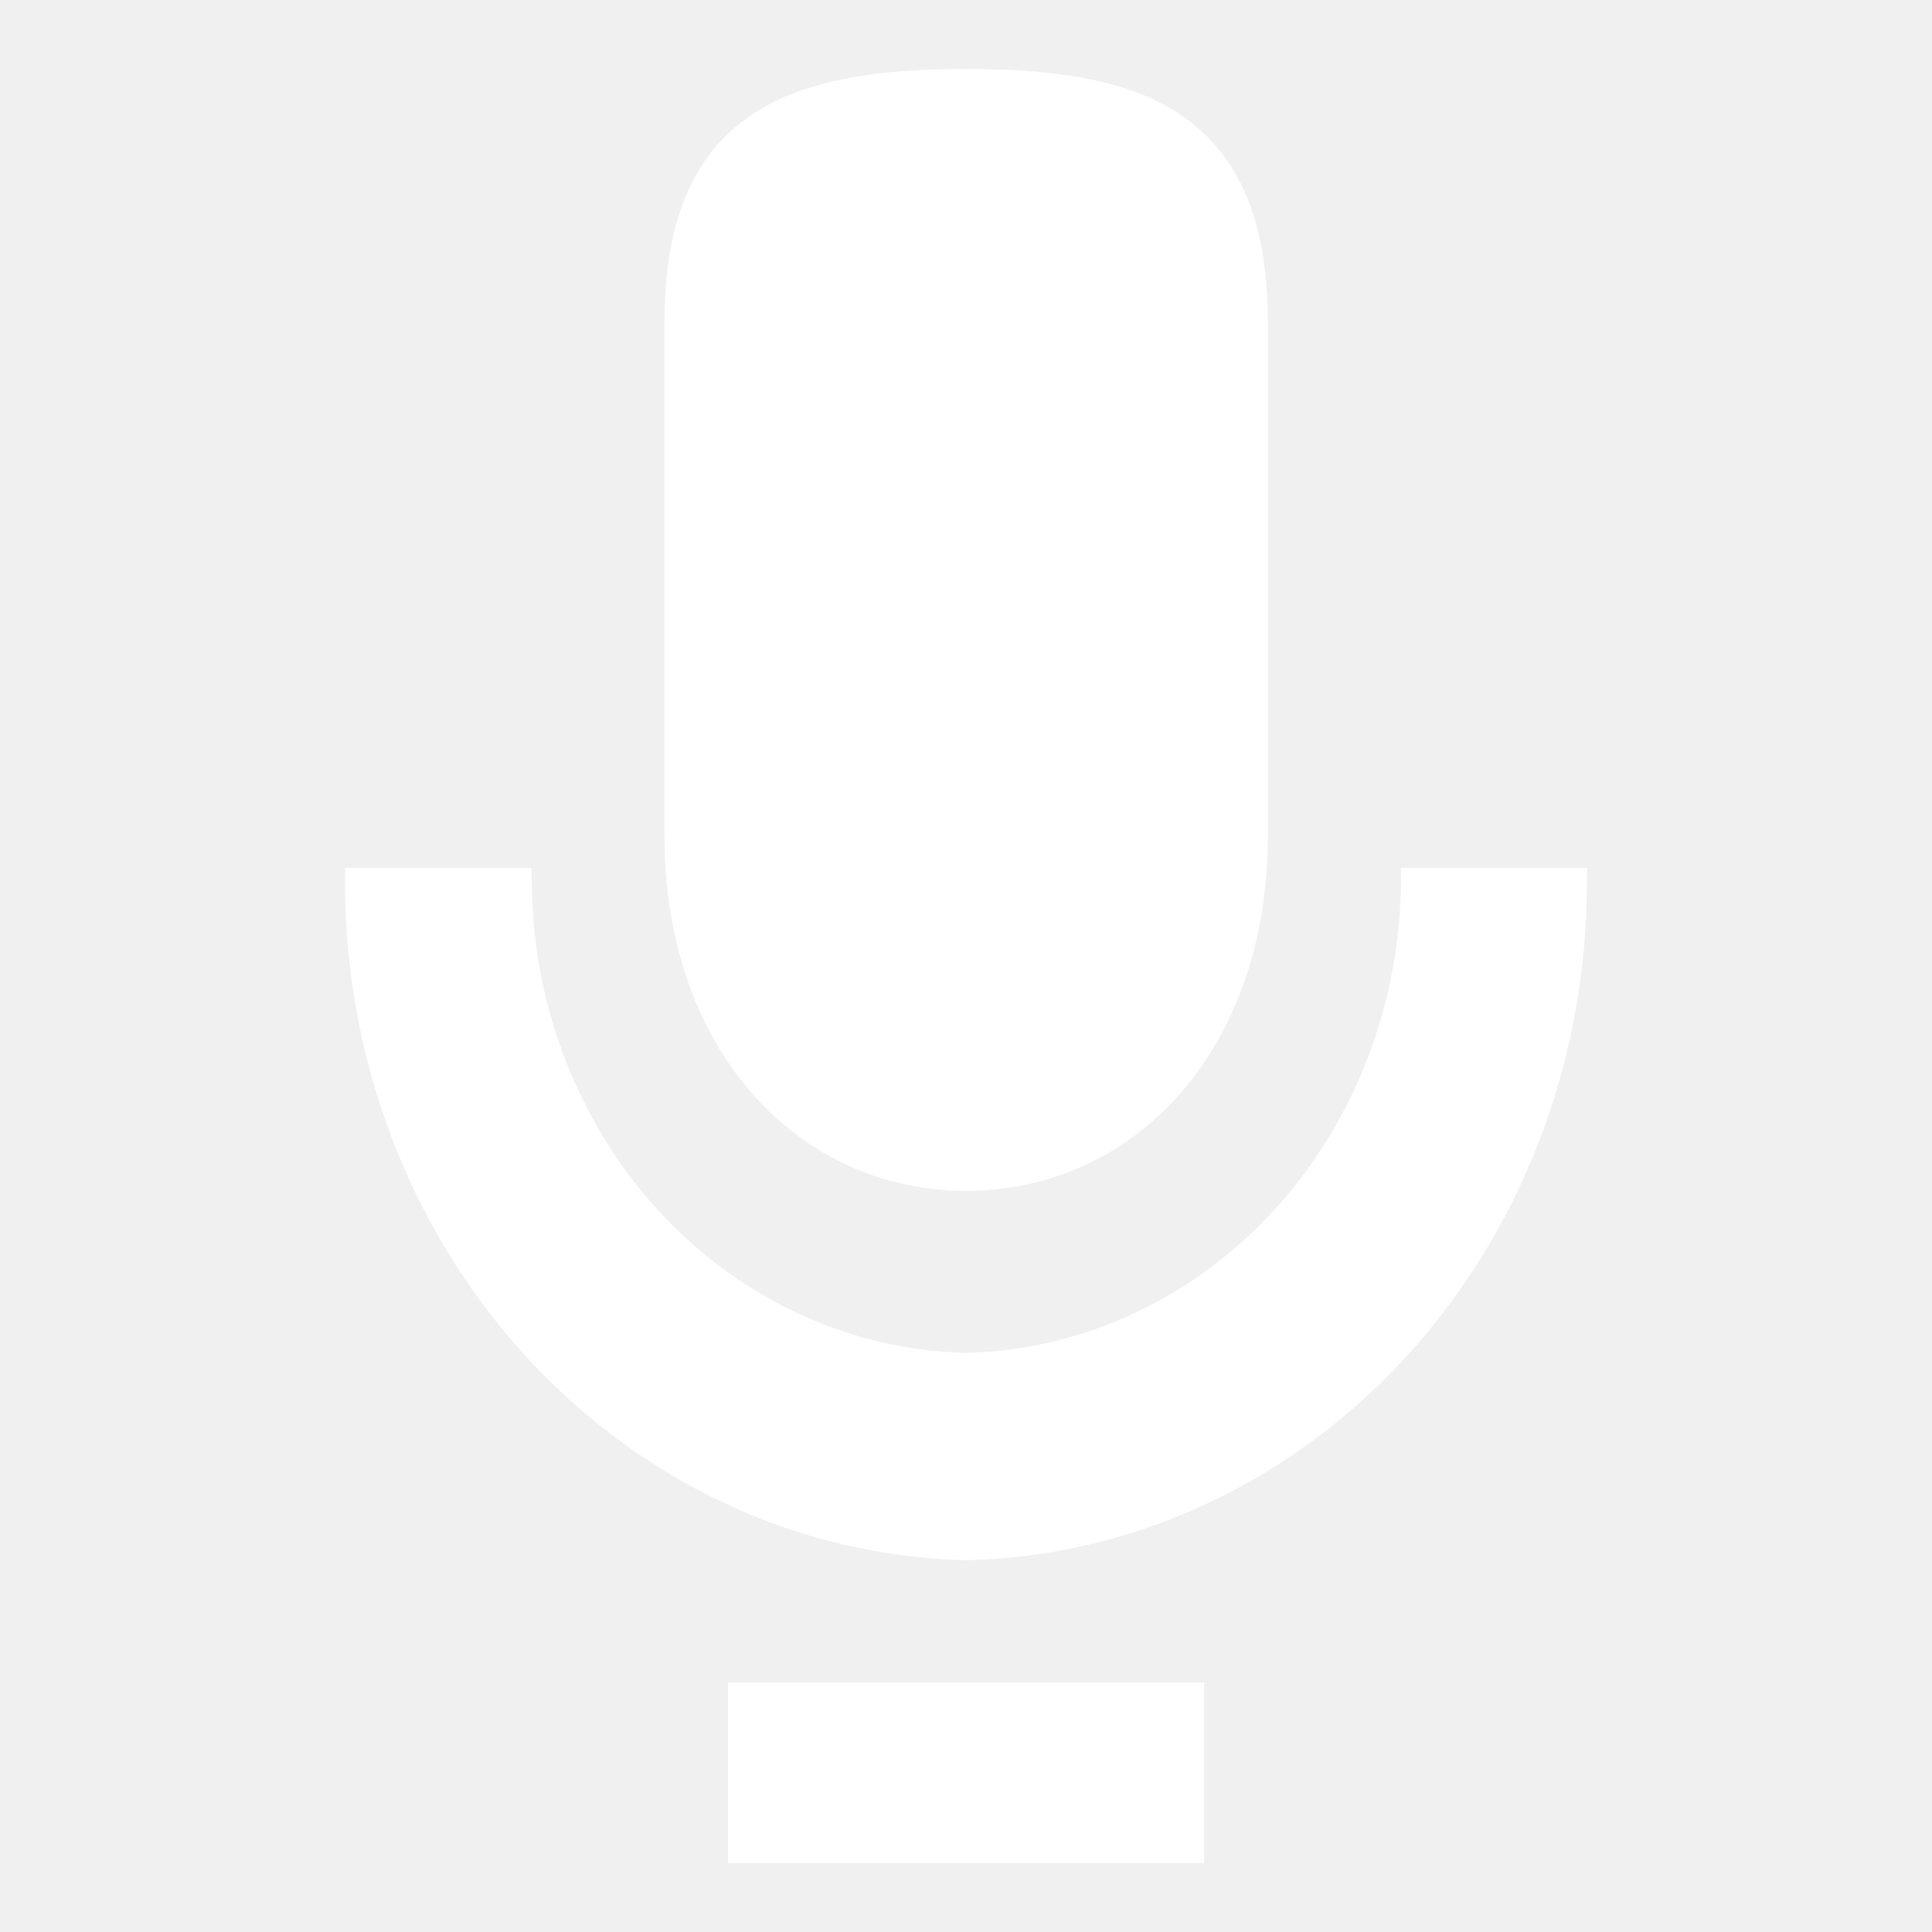
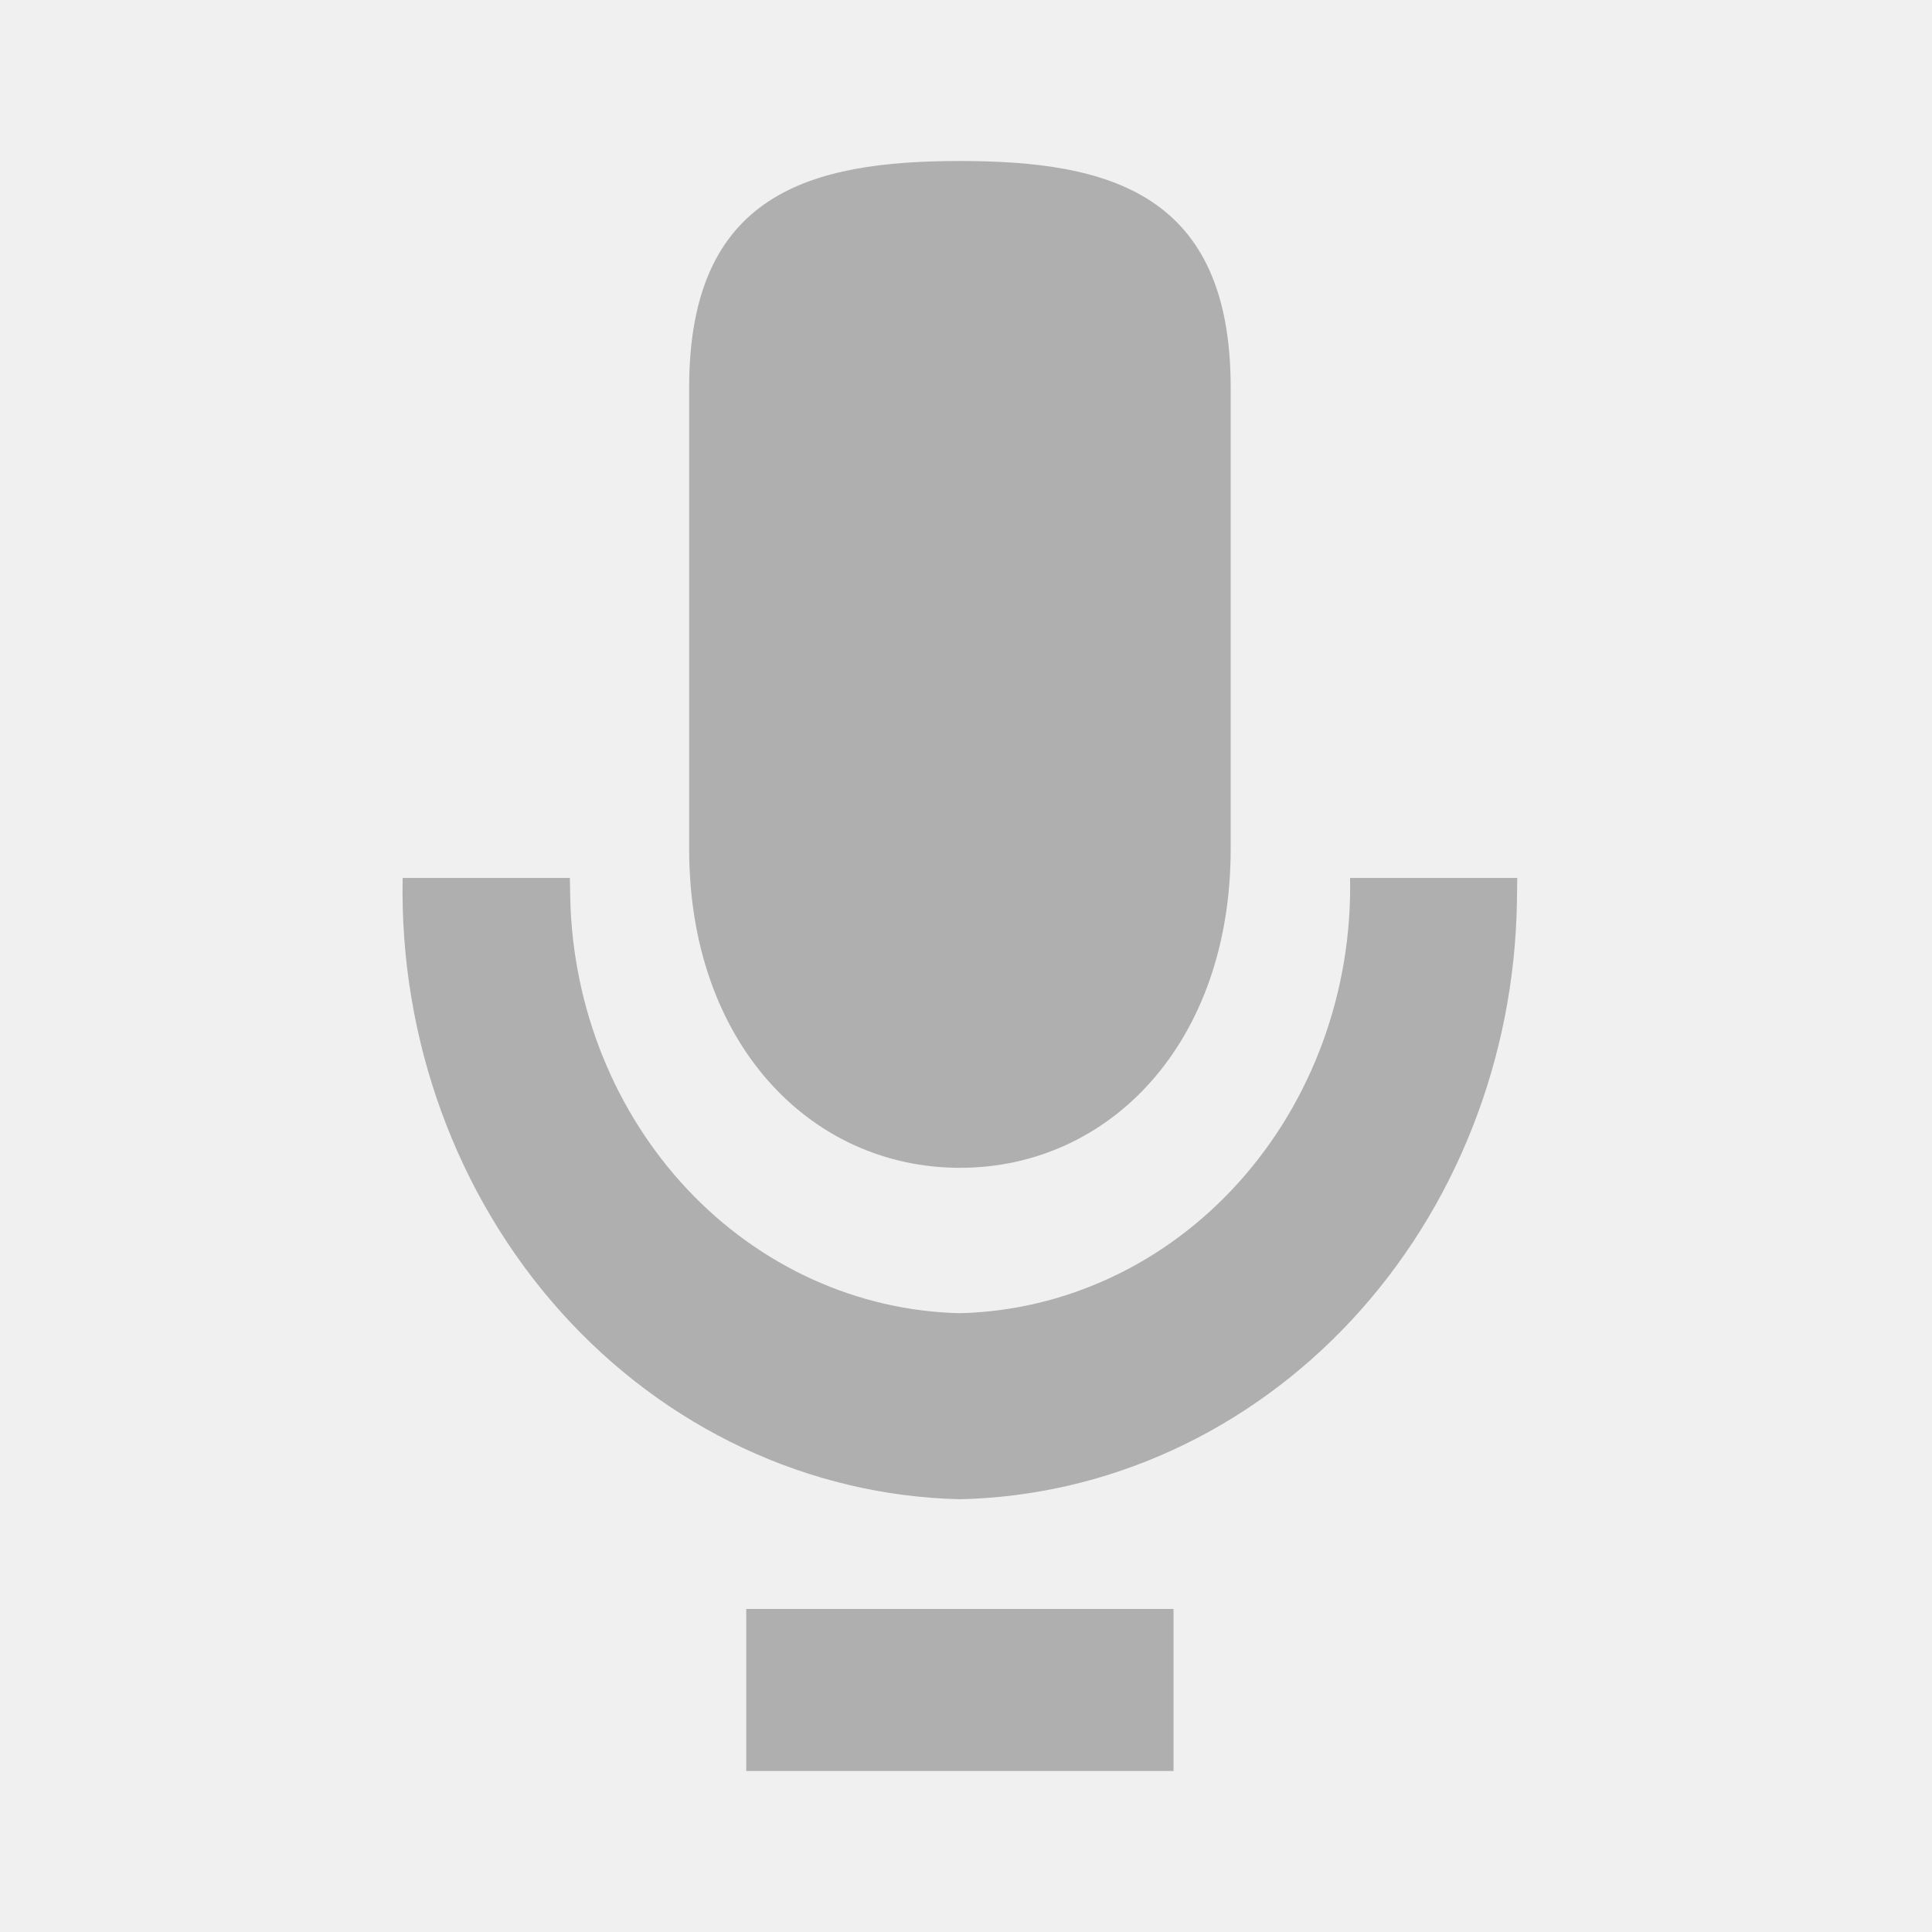
- <svg xmlns="http://www.w3.org/2000/svg" width="28" height="28" viewBox="0 0 28 28" fill="none">
-   <path d="M10.551 27v-2.617h6.9V27h-6.9zM5.002 12.578h2.7l.007.341c.043 1.765.721 3.444 1.893 4.69 1.172 1.245 2.748 1.96 4.4 1.998 1.708-.041 3.33-.805 4.511-2.122 1.181-1.318 1.825-3.083 1.79-4.907h2.7l-.006.369c-.035 2.542-.993 4.97-2.67 6.772-1.679 1.803-3.946 2.84-6.325 2.893-2.439-.056-4.757-1.145-6.445-3.026-1.688-1.882-2.607-4.402-2.555-7.008zm4.628-.469V4.658C9.63 1.522 11.586 1 14.002 1s4.372.522 4.372 3.658v7.451c0 3.136-1.956 5.15-4.372 5.15S9.63 15.241 9.63 12.11z" fill="#fff" />
+ <svg xmlns="http://www.w3.org/2000/svg" width="24px" height="24px" viewBox="0 0 24 24" version="1.1">
+   <g id="Dispatcher_20221118" stroke="none" stroke-width="1" fill="none" fill-rule="evenodd">
+     <g id="Main-&gt;-Settings-&gt;-Device--" transform="translate(-547, -490)">
+       <g id="icon_mic" transform="translate(547, 490)">
+         <rect id="Rectangle-Copy-2" fill-opacity="0" fill="#D8D8D8" x="0" y="0" width="24" height="24" />
+         <path d="M9.27,22 L9.27,19.987 L14.578,19.987 L14.578,22 L9.27,22 Z M5.002,10.906 L7.079,10.906 L7.084,11.168 C7.117,12.526 7.639,13.818 8.54,14.776 C9.442,15.734 10.653,16.284 11.925,16.313 C13.238,16.281 14.487,15.694 15.395,14.68 C16.303,13.667 16.799,12.309 16.771,10.906 L18.848,10.906 L18.844,11.19 C18.816,13.145 18.08,15.013 16.79,16.399 C15.499,17.786 13.755,18.584 11.925,18.624 C10.049,18.581 8.265,17.744 6.967,16.297 C5.669,14.849 4.962,12.91 5.002,10.906 Z M8.561,10.546 L8.561,4.813 C8.561,2.402 10.066,2 11.925,2 C13.783,2 15.288,2.402 15.288,4.813 L15.288,10.546 C15.288,12.957 13.783,14.507 11.925,14.507 C10.066,14.507 8.561,12.955 8.561,10.546 Z" id="Shape" fill="#AFAFAF" fill-rule="nonzero" />
+       </g>
+     </g>
+   </g>
</svg>
